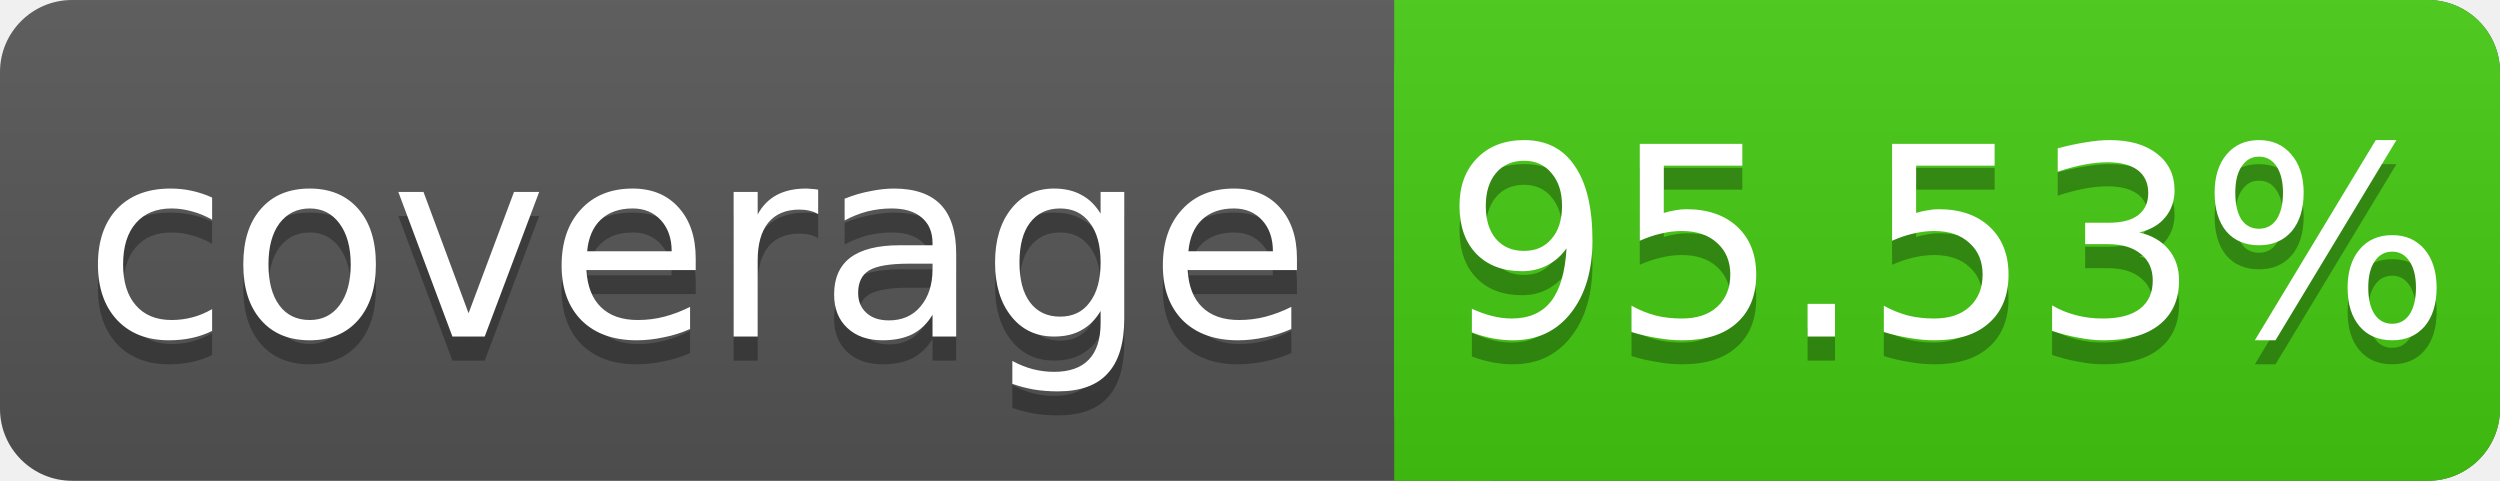
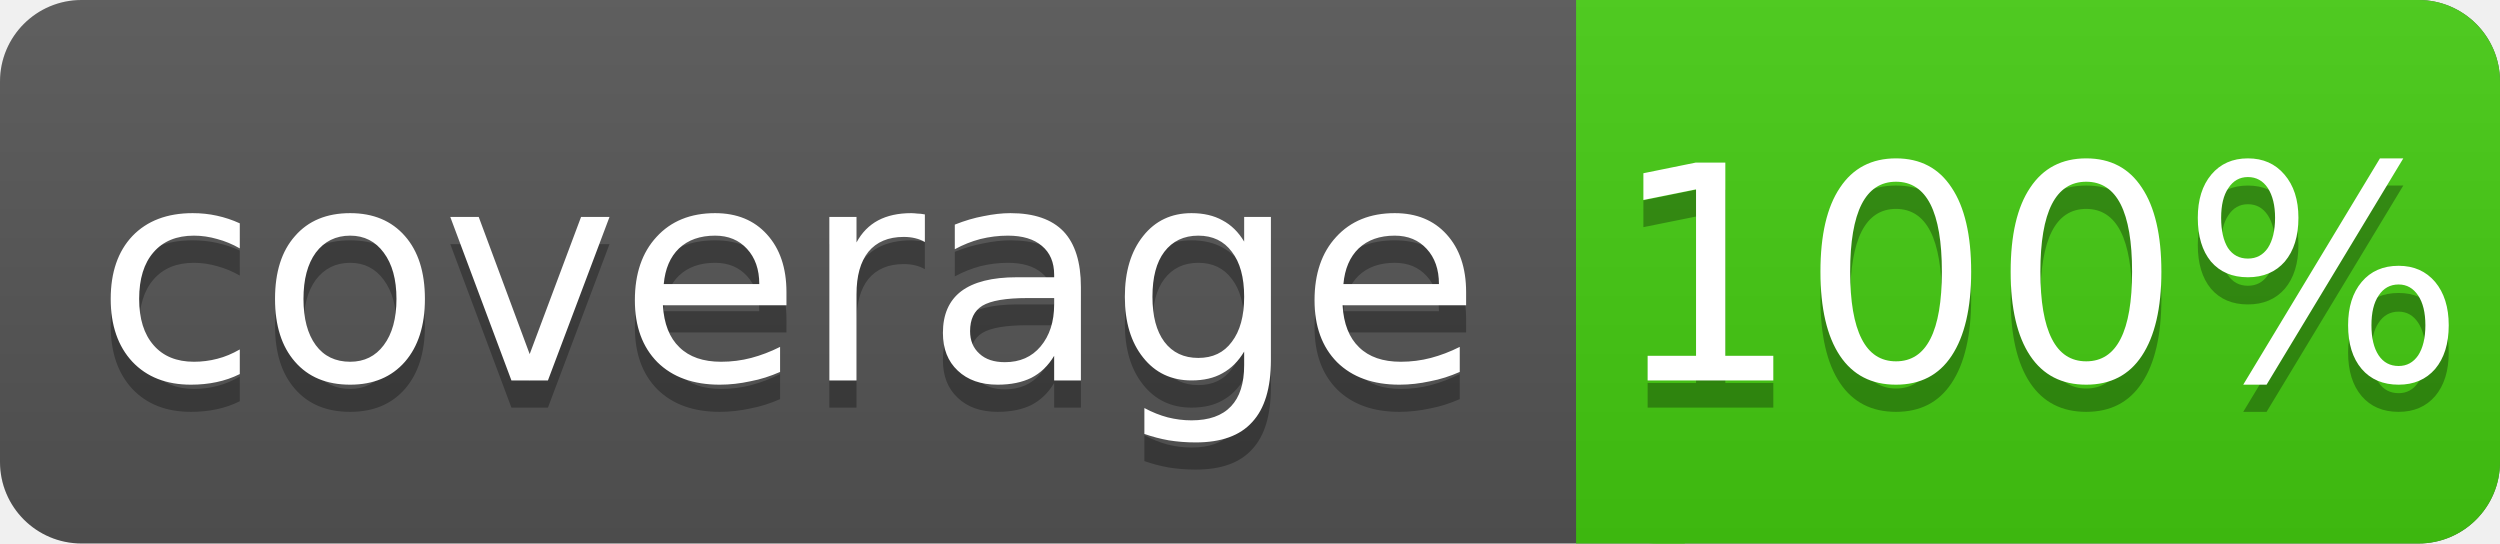
- <svg xmlns="http://www.w3.org/2000/svg" width="104" height="20">
+ <svg xmlns="http://www.w3.org/2000/svg" width="92" height="20">
  <linearGradient id="s" x2="0" y2="100%">
    <stop offset="0" stop-color="#bbb" stop-opacity=".1" />
    <stop offset="1" stop-opacity=".1" />
  </linearGradient>
-   <rect rx="3" width="104" height="20" fill="#555" />
-   <rect rx="3" x="58" width="46" height="20" fill="#4c1" />
+   <rect rx="3" width="92" height="20" fill="#555" />
+   <rect rx="3" x="58" width="34" height="20" fill="#4c1" />
  <rect x="58" width="4" height="20" fill="#4c1" />
-   <rect rx="3" width="104" height="20" fill="url(#s)" />
+   <rect rx="3" width="92" height="20" fill="url(#s)" />
  <g fill="#fff" text-anchor="middle" font-family="DejaVu Sans,Verdana,Geneva,sans-serif" font-size="11">
    <text x="29" y="15" fill="#010101" fill-opacity=".3">coverage</text>
    <text x="29" y="14">coverage</text>
-     <text x="81" y="15" fill="#010101" fill-opacity=".3">95.53%</text>
-     <text x="81" y="14">95.53%</text>
+     <text x="75" y="15" fill="#010101" fill-opacity=".3">100%</text>
+     <text x="75" y="14">100%</text>
  </g>
</svg>
